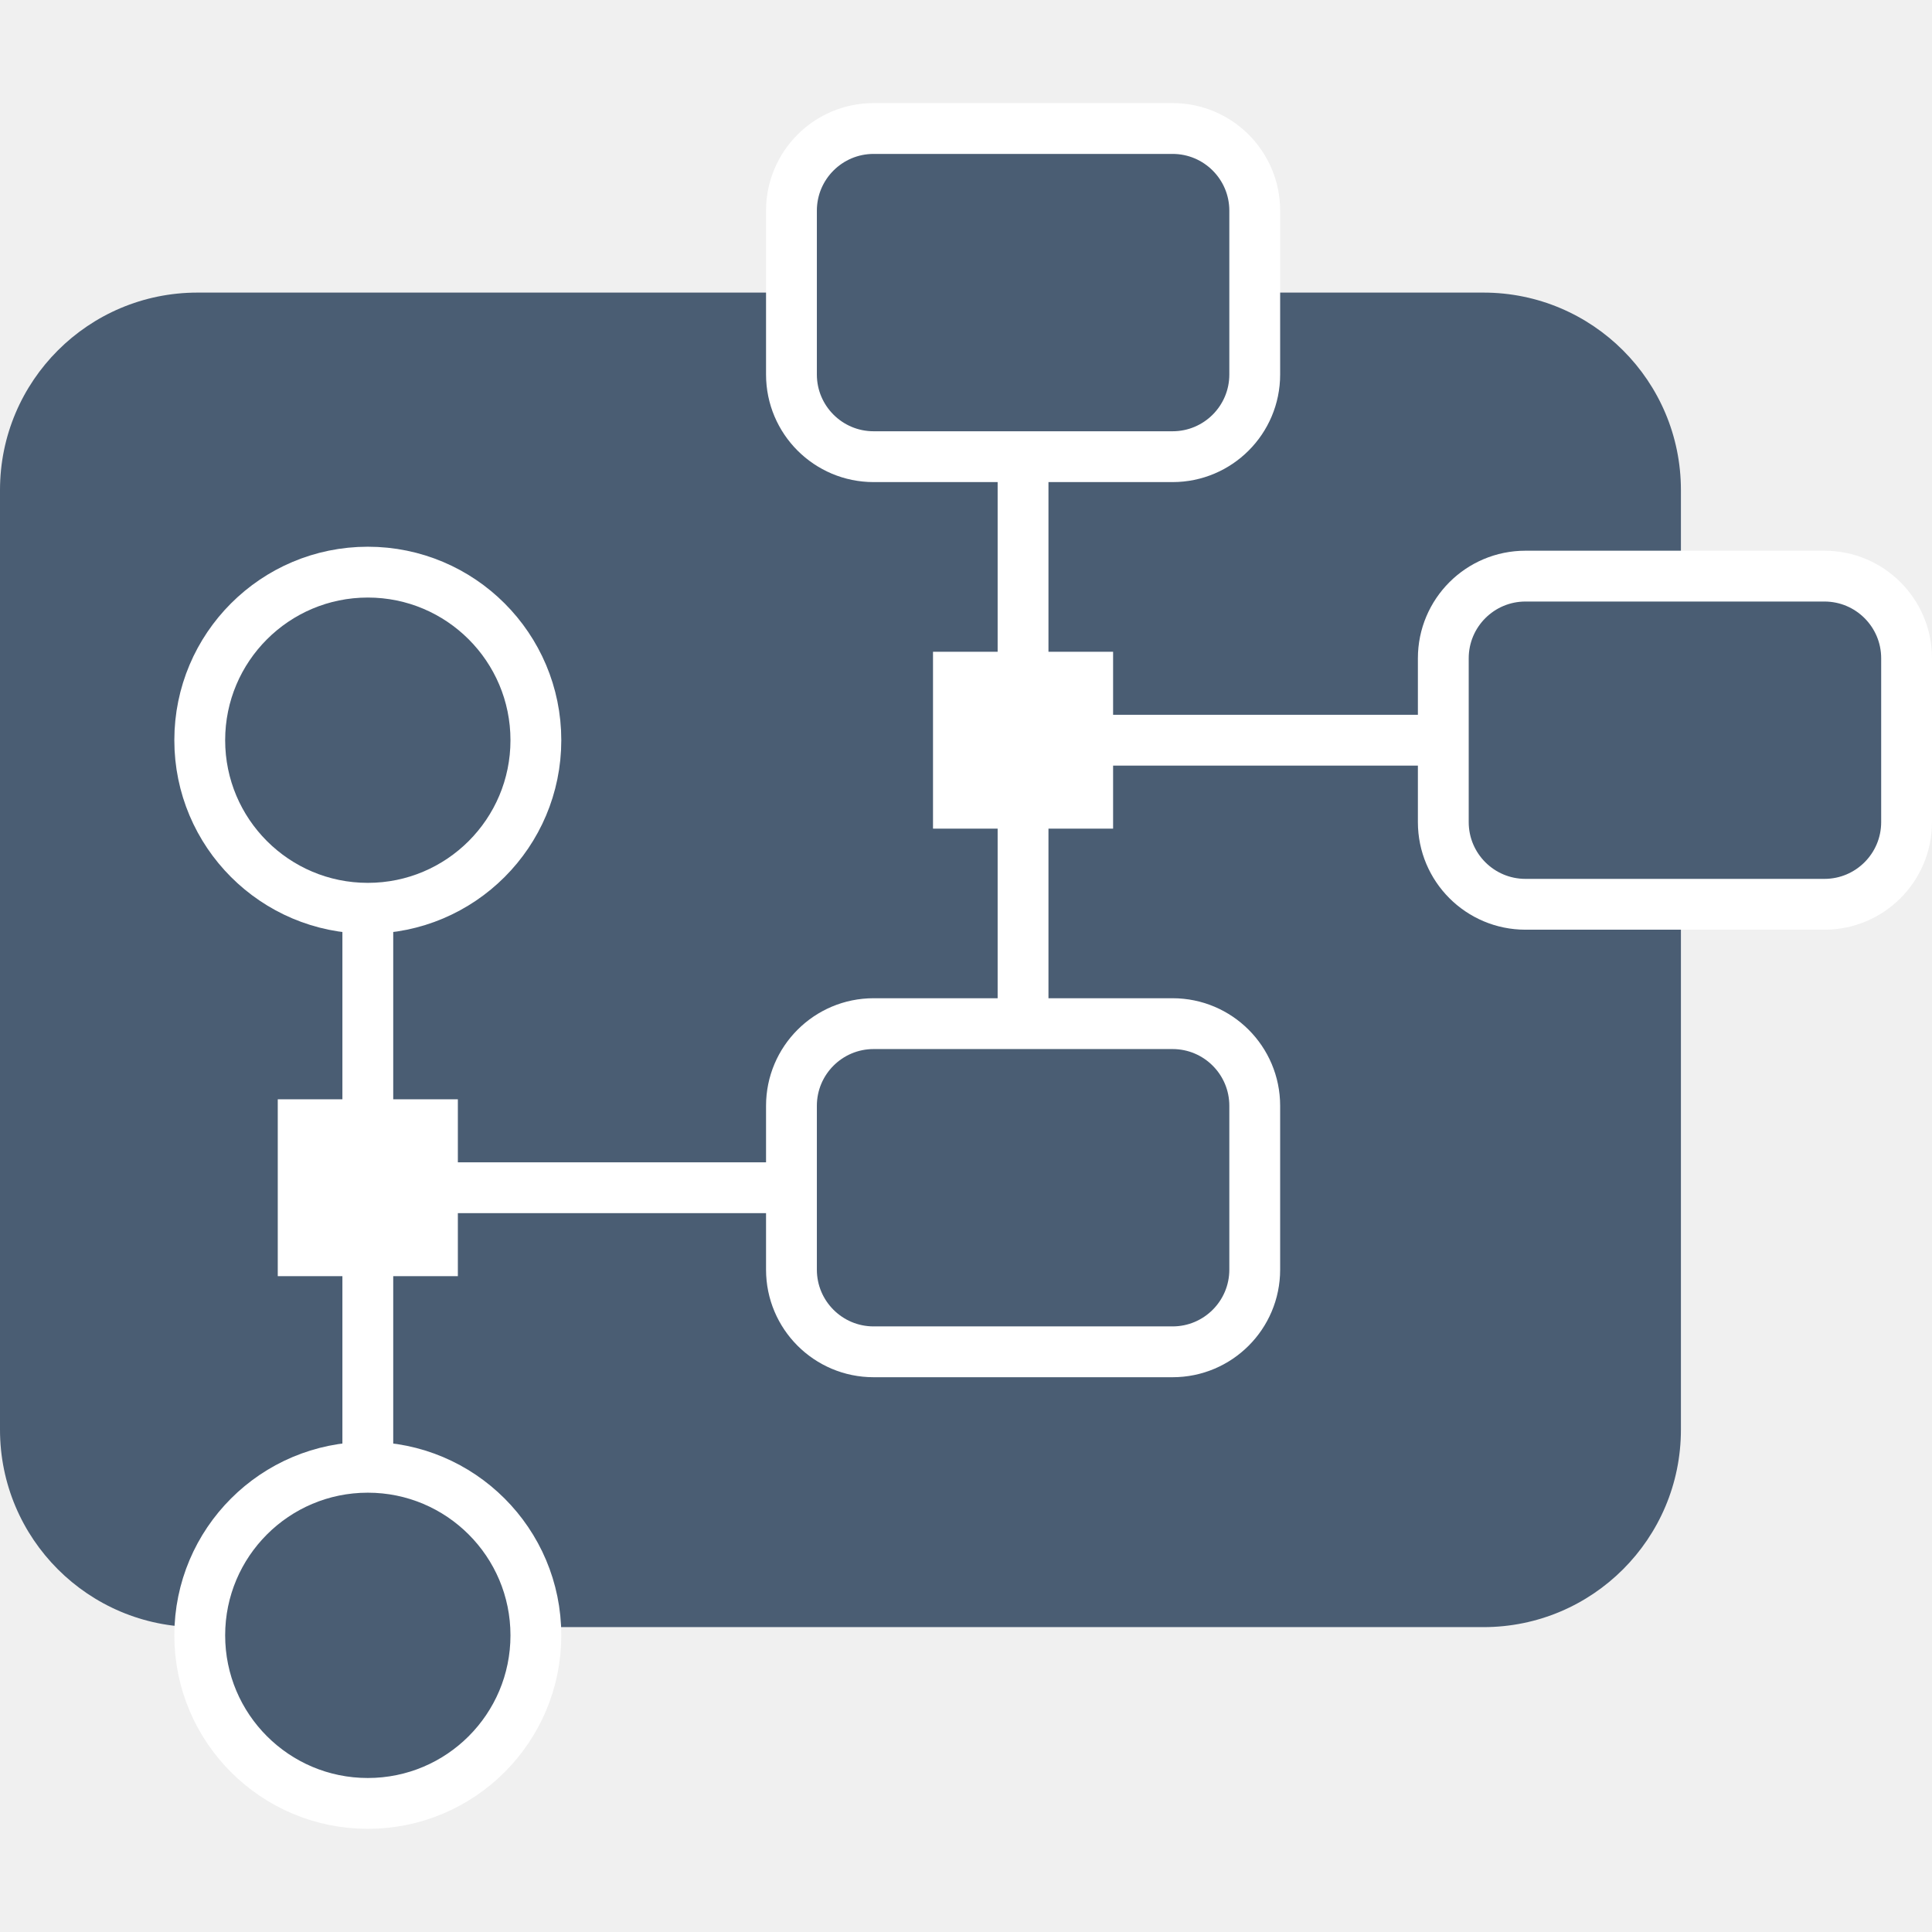
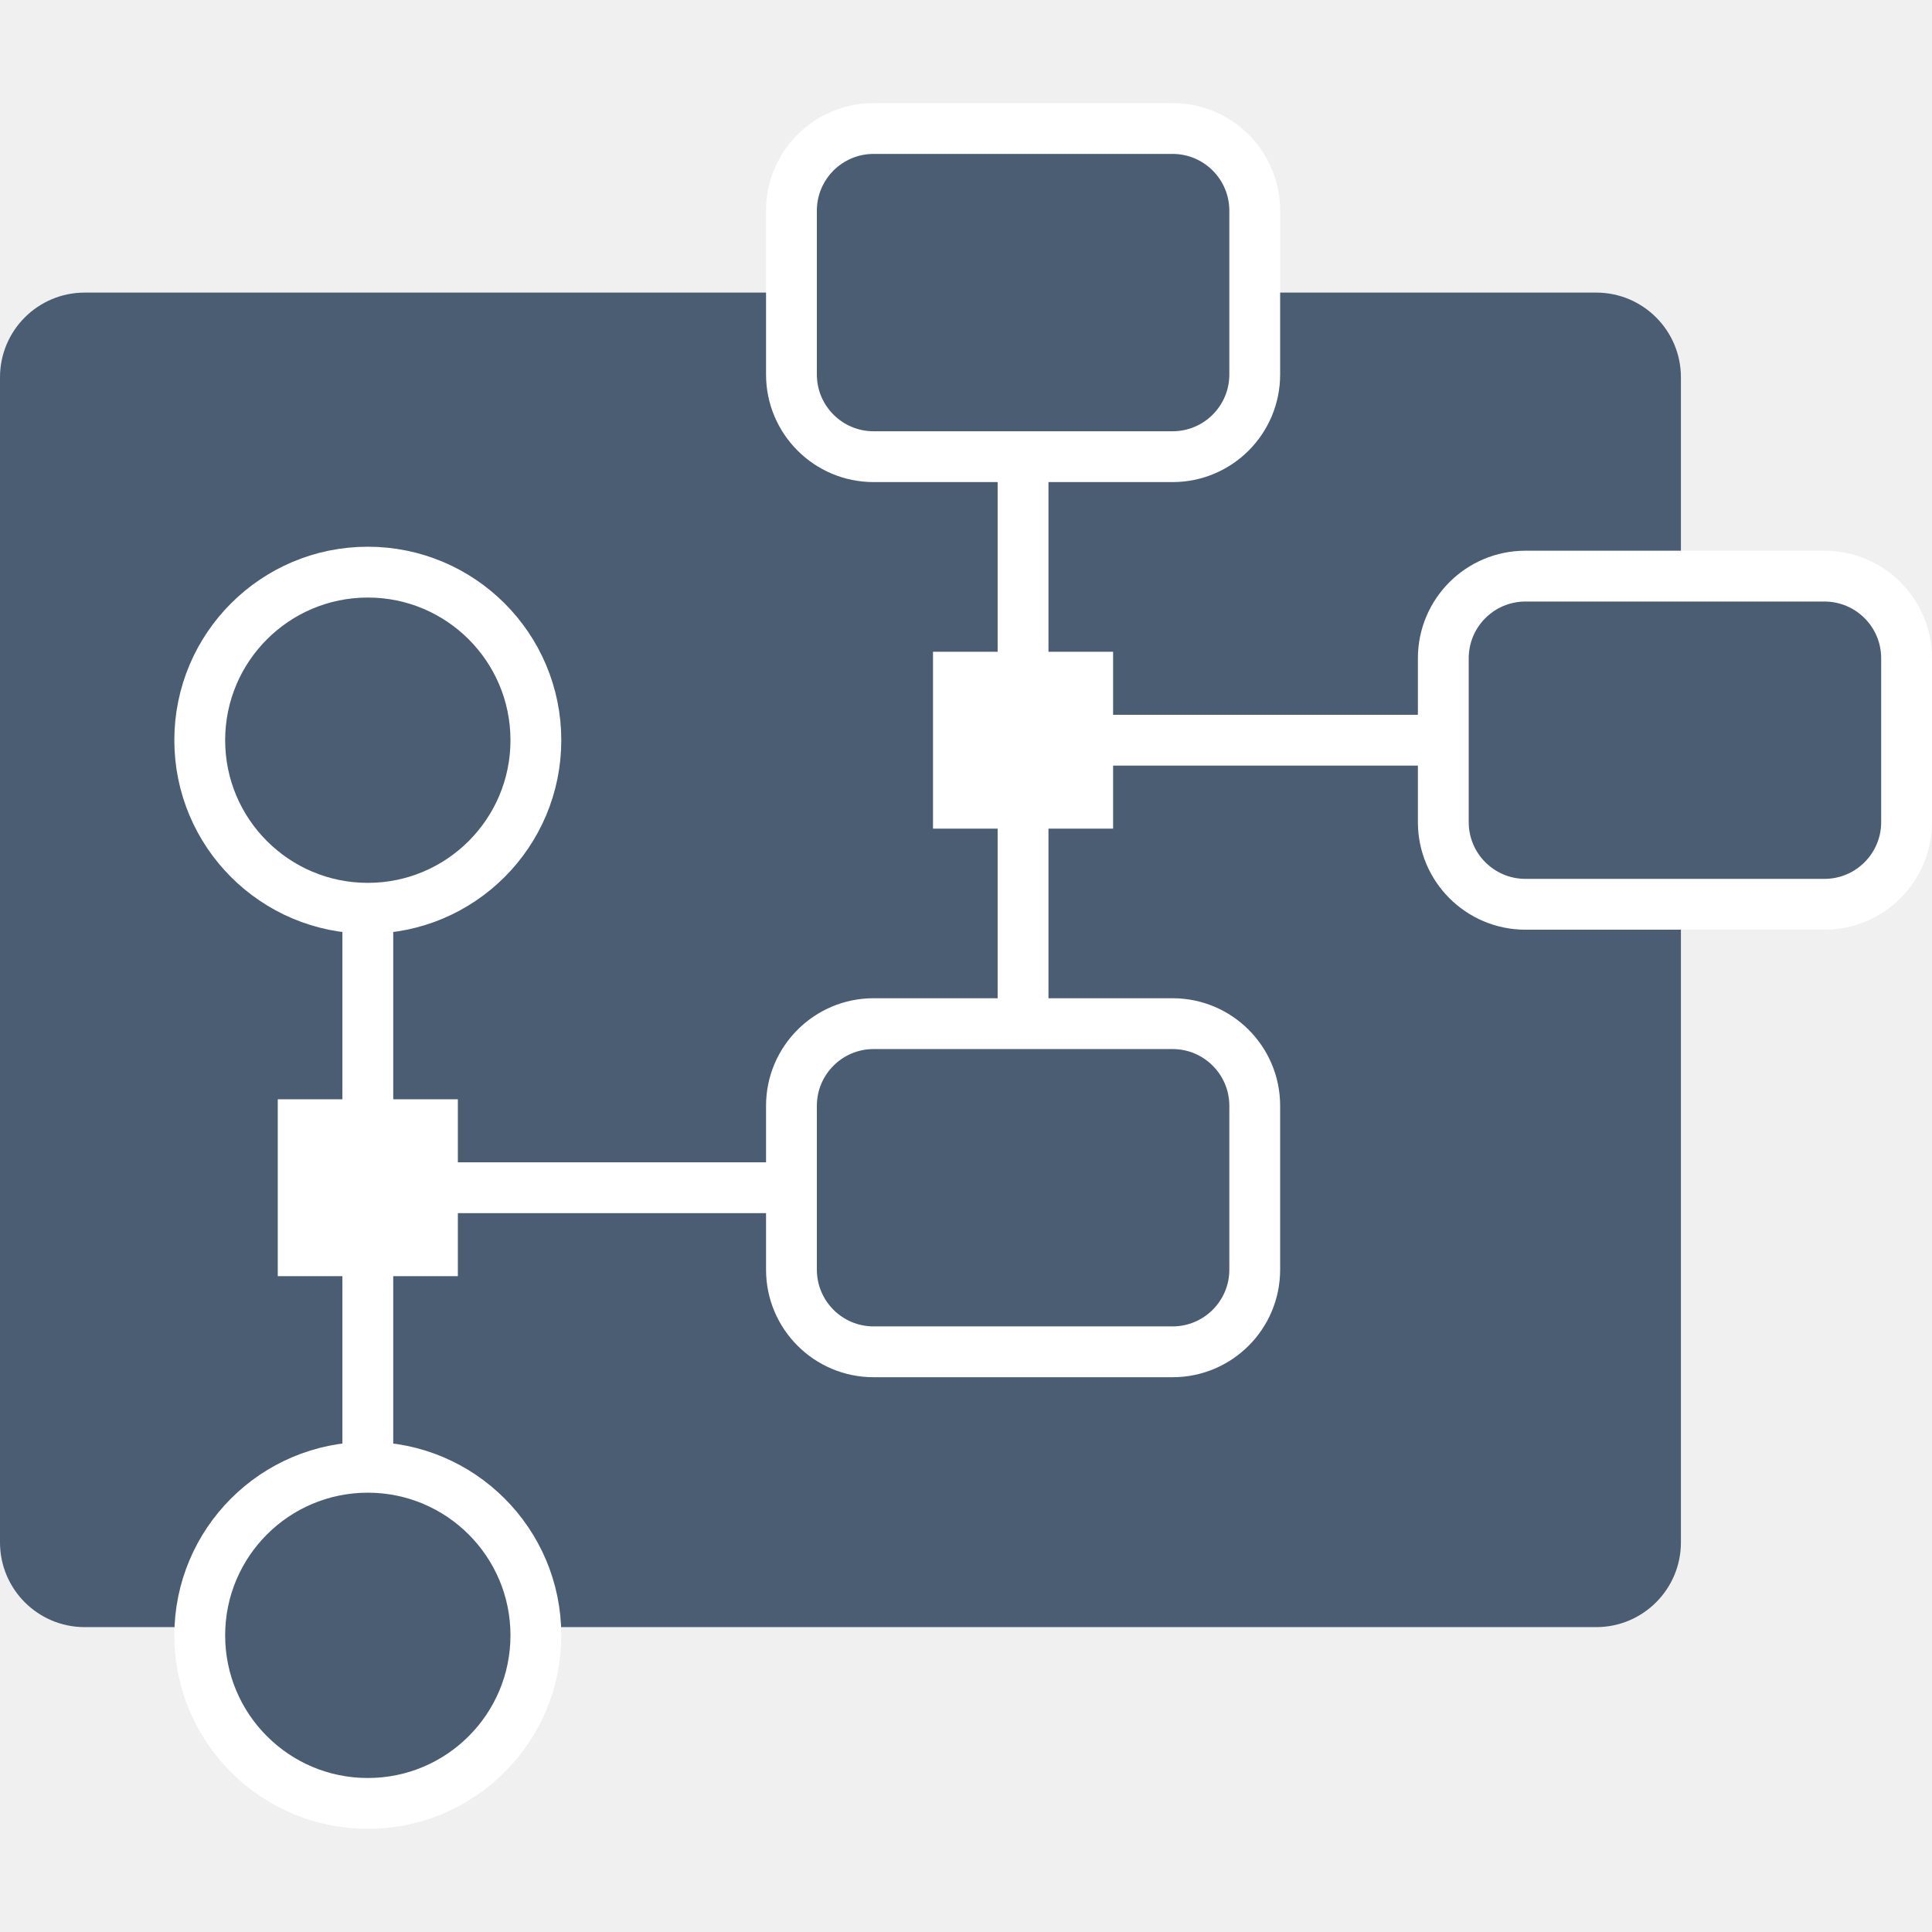
<svg xmlns="http://www.w3.org/2000/svg" viewBox="189.62 85.52 228.07 228.07">
-   <rect x="189.62" y="120.06" width="198.43" height="157.54" rx="23.31" fill="#4a5d73" />
+   <rect x="189.62" y="120.06" width="198.43" height="157.54" rx="10.00" fill="#4a5d73" />
  <ellipse cx="233.04" cy="172.90" rx="19.84" ry="19.84" fill="#4a5d73" stroke="#fff" stroke-width="6" />
  <ellipse cx="233.04" cy="278.57" rx="19.84" ry="19.84" fill="#4a5d73" stroke="#fff" stroke-width="6" />
  <rect x="225.41" y="218.29" width="15.26" height="14.88" fill="#fff" stroke="#fff" stroke-width="6" />
  <rect x="283.05" y="206.36" width="54.69" height="38.74" rx="9.70" fill="#4a5d73" stroke="#fff" stroke-width="6" />
  <line x1="240.67" y1="225.73" x2="283.05" y2="225.73" stroke="#fff" stroke-width="6" />
  <line x1="233.04" y1="233.17" x2="233.04" y2="258.73" stroke="#fff" stroke-width="6" />
  <line x1="233.04" y1="192.73" x2="233.04" y2="218.29" stroke="#fff" stroke-width="6" />
  <rect x="302.76" y="165.46" width="15.26" height="14.88" fill="#fff" stroke="#fff" stroke-width="6" />
  <rect x="360.00" y="153.53" width="54.69" height="38.74" rx="9.70" fill="#4a5d73" stroke="#fff" stroke-width="6" />
  <line x1="318.02" y1="172.90" x2="360.00" y2="172.90" stroke="#fff" stroke-width="6" />
  <line x1="310.39" y1="180.33" x2="310.39" y2="206.36" stroke="#fff" stroke-width="6" />
  <line x1="310.39" y1="139.43" x2="310.39" y2="165.46" stroke="#fff" stroke-width="6" />
  <rect x="283.05" y="100.69" width="54.69" height="38.74" rx="9.70" fill="#4a5d73" stroke="#fff" stroke-width="6" />
</svg>
